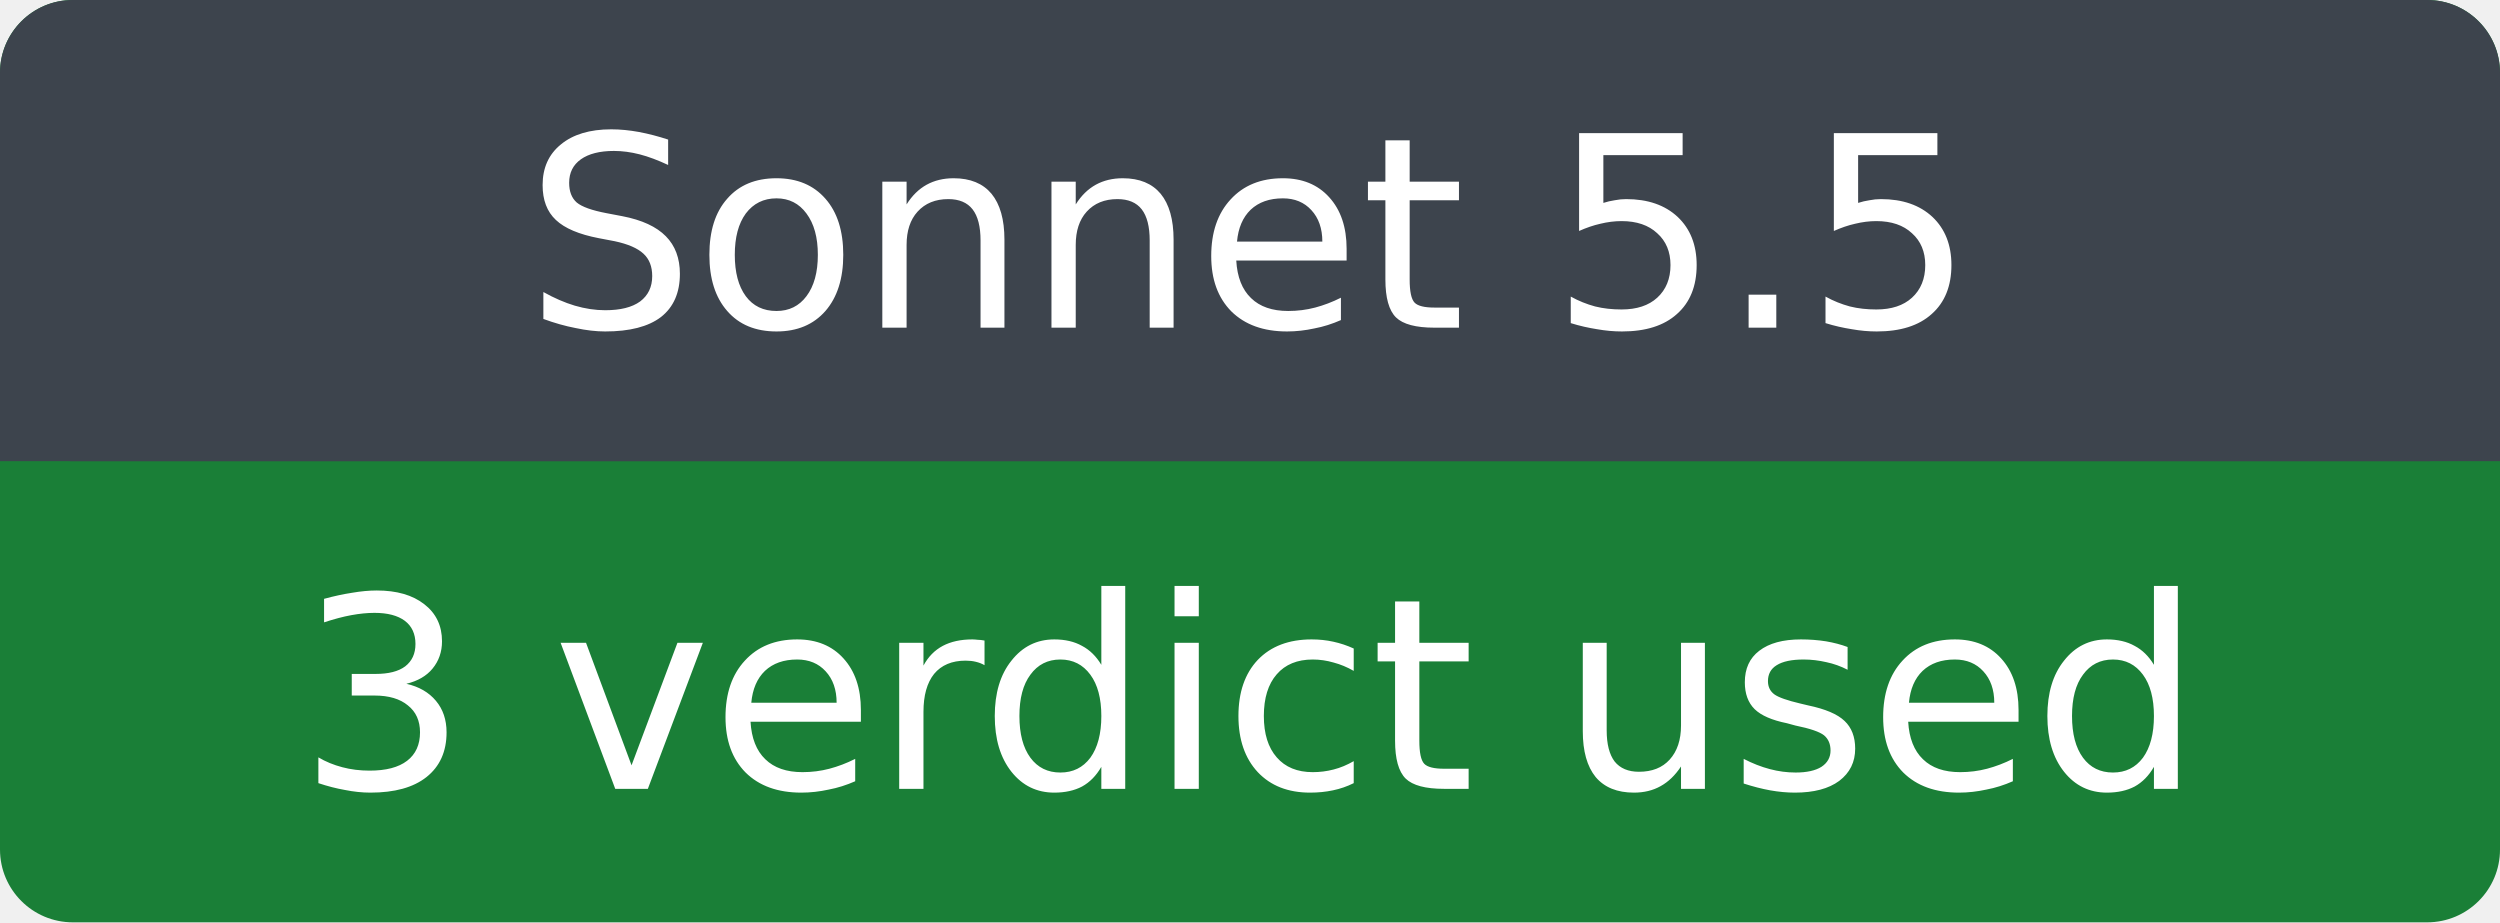
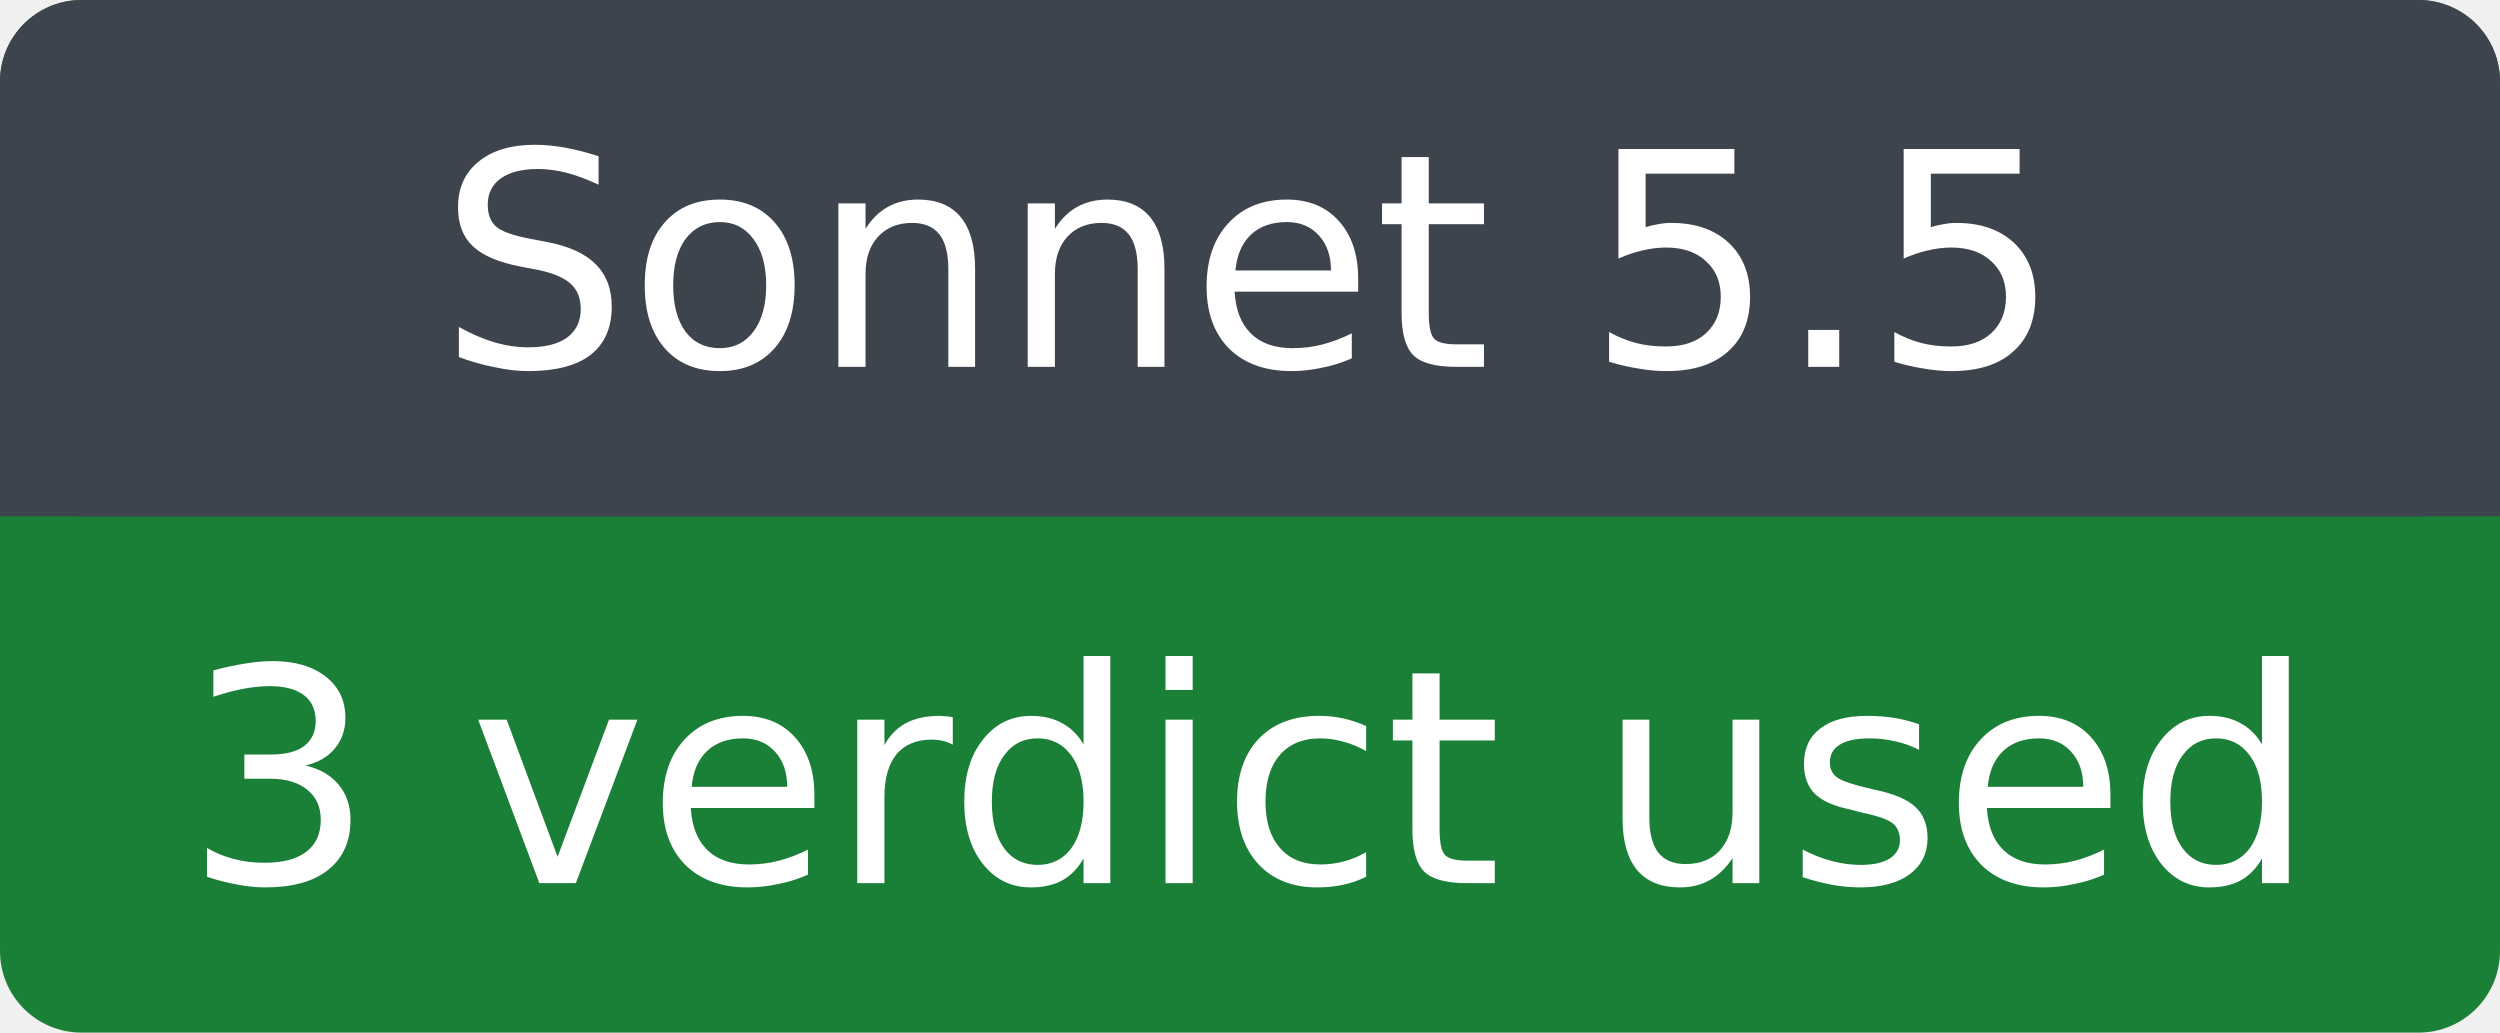
- <svg xmlns="http://www.w3.org/2000/svg" role="img" aria-label="Sonnet 5.5: 3 verdict used" width="103" height="38" viewBox="0 0 103 38">
-   <rect width="103" height="38" rx="3" fill="#1a7f37" />
-   <rect width="103" height="19" rx="3" fill="#3d444d" />
-   <rect y="16" width="103" height="3" fill="#3d444d" />
-   <text x="51.5" y="13.5" fill="#fff" text-anchor="middle" font-family="Verdana,DejaVu Sans,sans-serif" font-size="11">Sonnet 5.5</text>
-   <text x="51.5" y="32.5" fill="#fff" text-anchor="middle" font-family="Verdana,DejaVu Sans,sans-serif" font-size="11">3 verdict used</text>
+ <svg xmlns="http://www.w3.org/2000/svg" role="img" aria-label="Sonnet 5.5: 3 verdict used" width="92" height="38" viewBox="0 0 92 38">
+   <rect width="92" height="38" rx="3" fill="#1a7f37" />
+   <rect width="92" height="19" rx="3" fill="#3d444d" />
+   <rect y="16" width="92" height="3" fill="#3d444d" />
+   <text x="46.0" y="13.5" fill="#fff" text-anchor="middle" font-family="Verdana,DejaVu Sans,sans-serif" font-size="11">Sonnet 5.5</text>
+   <text x="46.0" y="32.5" fill="#fff" text-anchor="middle" font-family="Verdana,DejaVu Sans,sans-serif" font-size="11">3 verdict used</text>
</svg>
